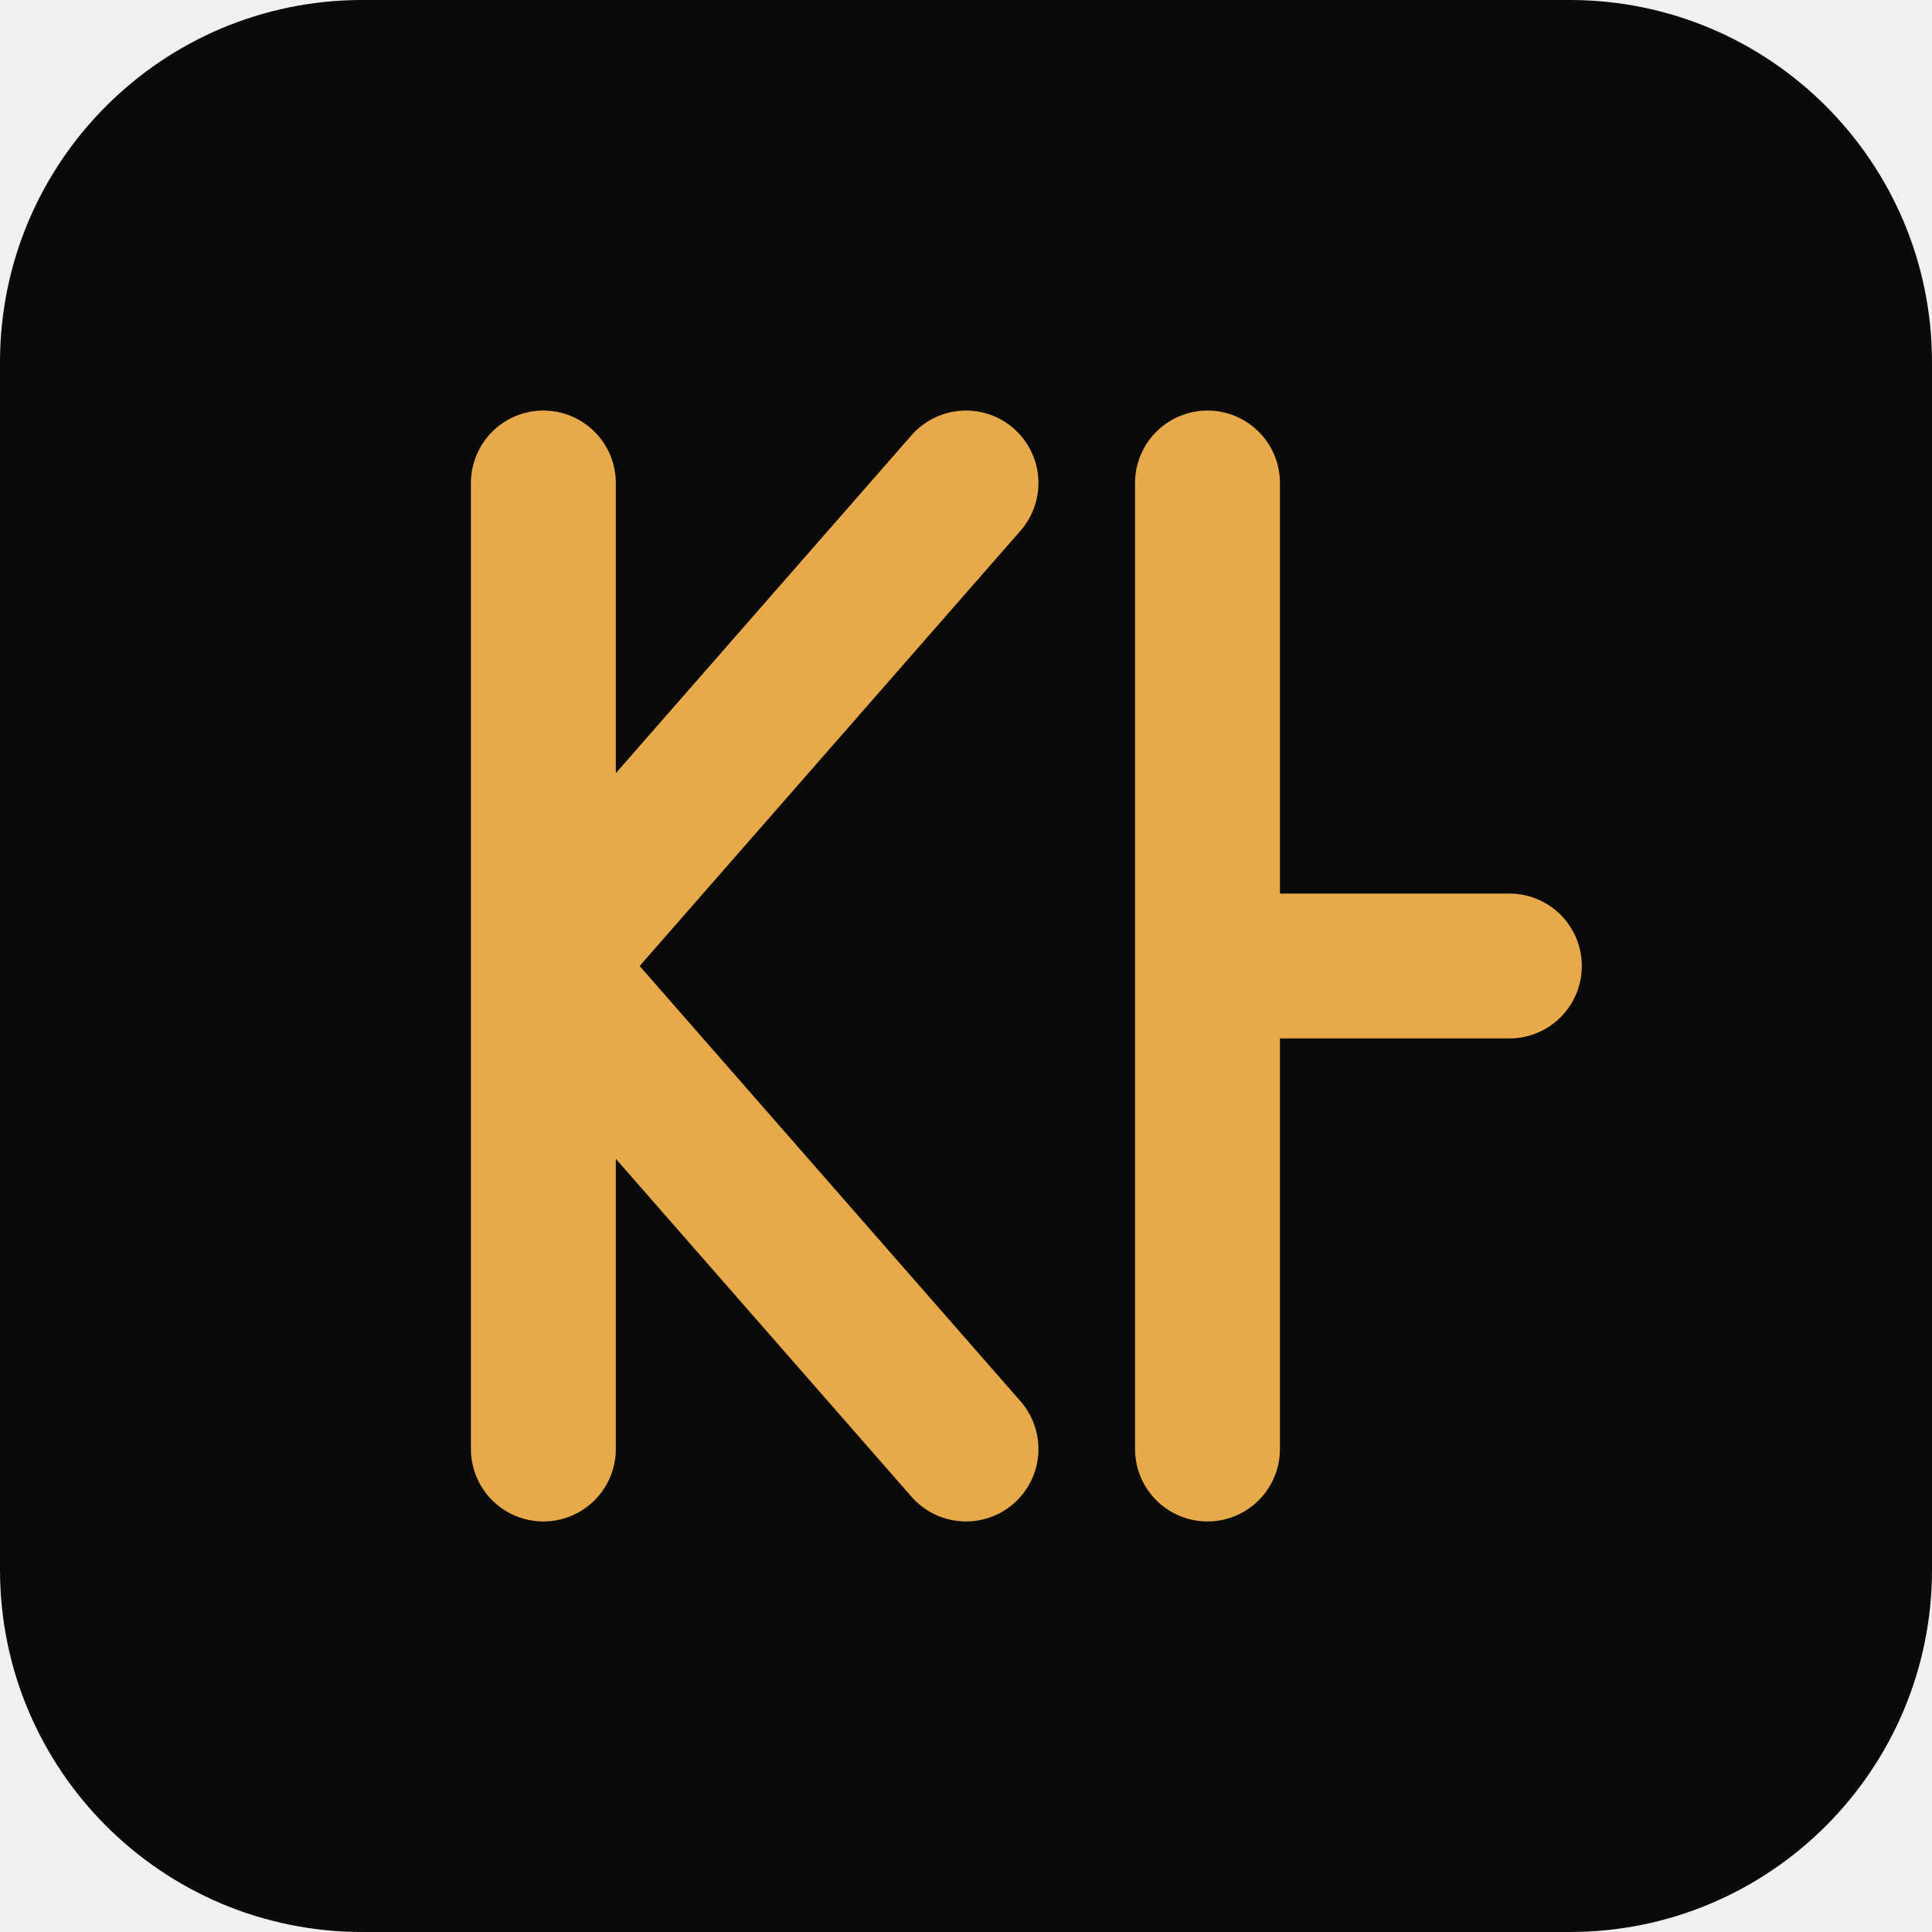
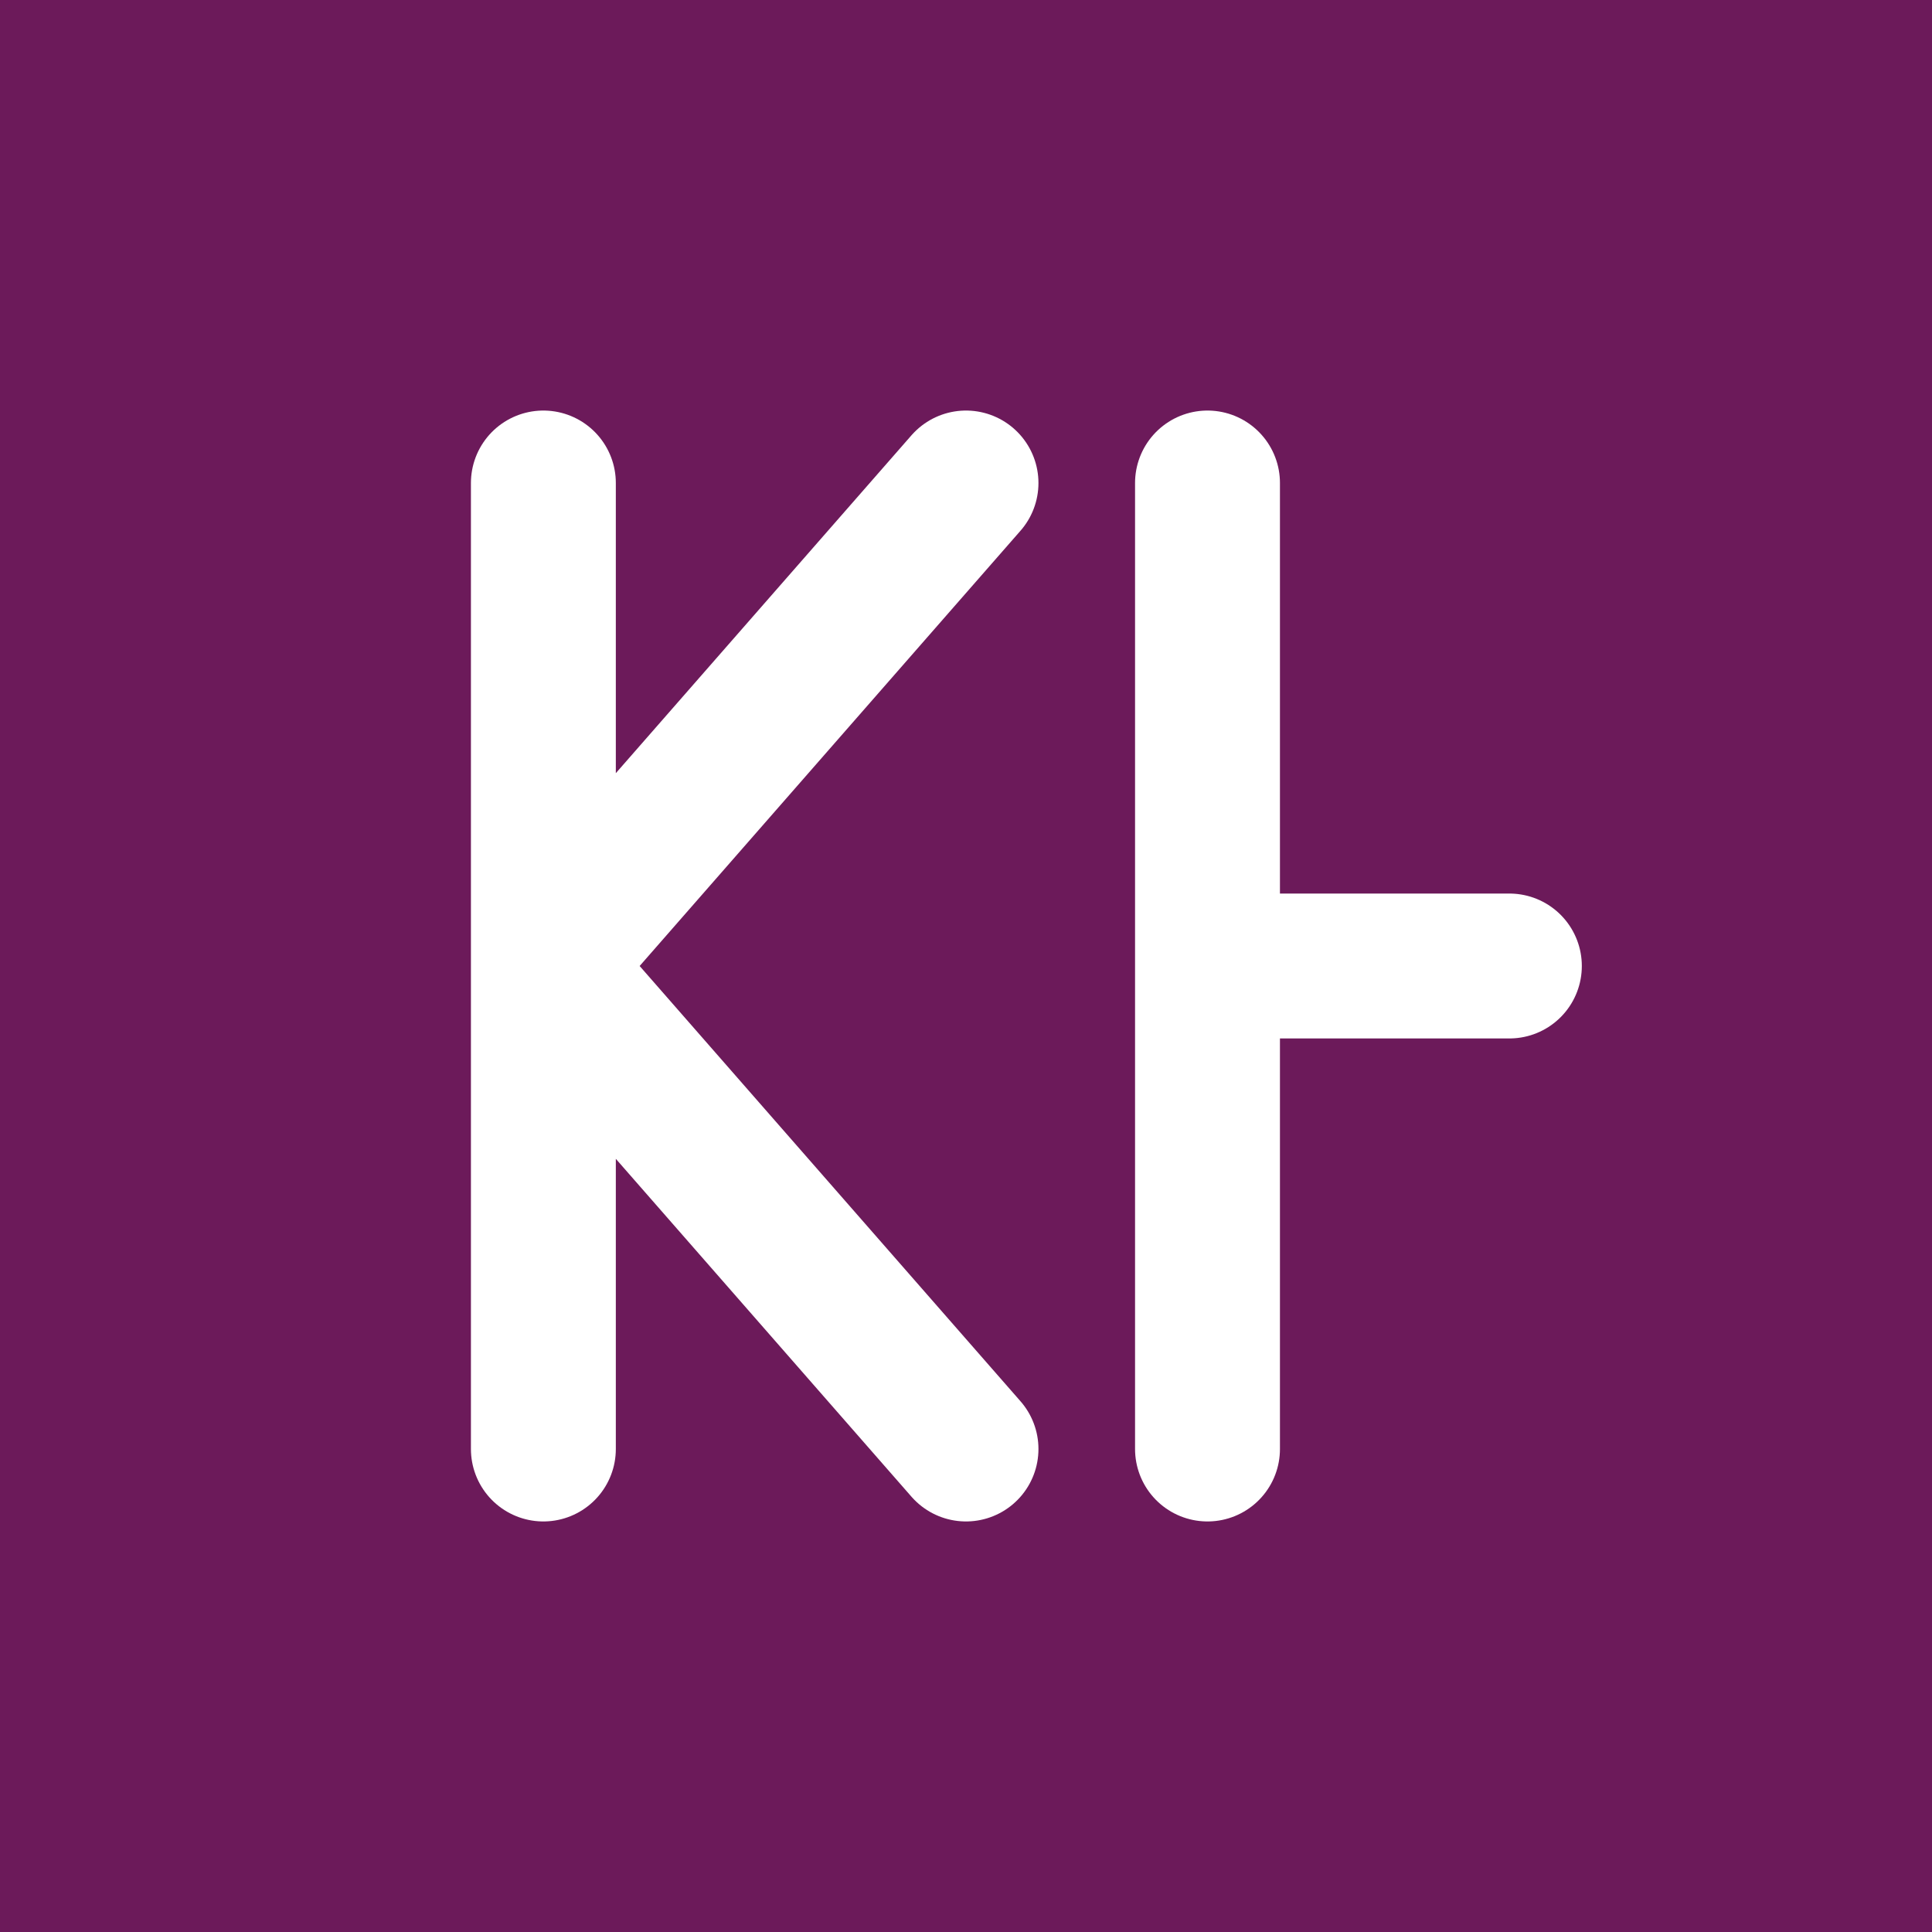
<svg xmlns="http://www.w3.org/2000/svg" viewBox="0 0 32 32">
-   <rect width="32" height="32" rx="6" fill="#0a0a0b" />
-   <path d="M9 8 v16 M9 16 l7 -8 M9 16 l7 8 M20 8 v16 M20 16 h5" stroke="#e7a94a" stroke-width="2.4" fill="none" stroke-linecap="round" stroke-linejoin="round" />
+   <style>
+     .tile { fill: #6C1A5A; }
+     .k { stroke: #FFFFFF; }
+     @media (prefers-color-scheme: dark) {
+       .tile { fill: #DA8BD0; }
+       .k { stroke: #241A2D; }
+     }
+   </style>
+   <rect class="tile" width="32" height="32" />
+   <path class="k" d="M9 8v16M9 16l7-8M9 16l7 8M20 8v16M20 16h5" stroke-width="2.4" fill="none" stroke-linecap="round" stroke-linejoin="round" />
</svg>
